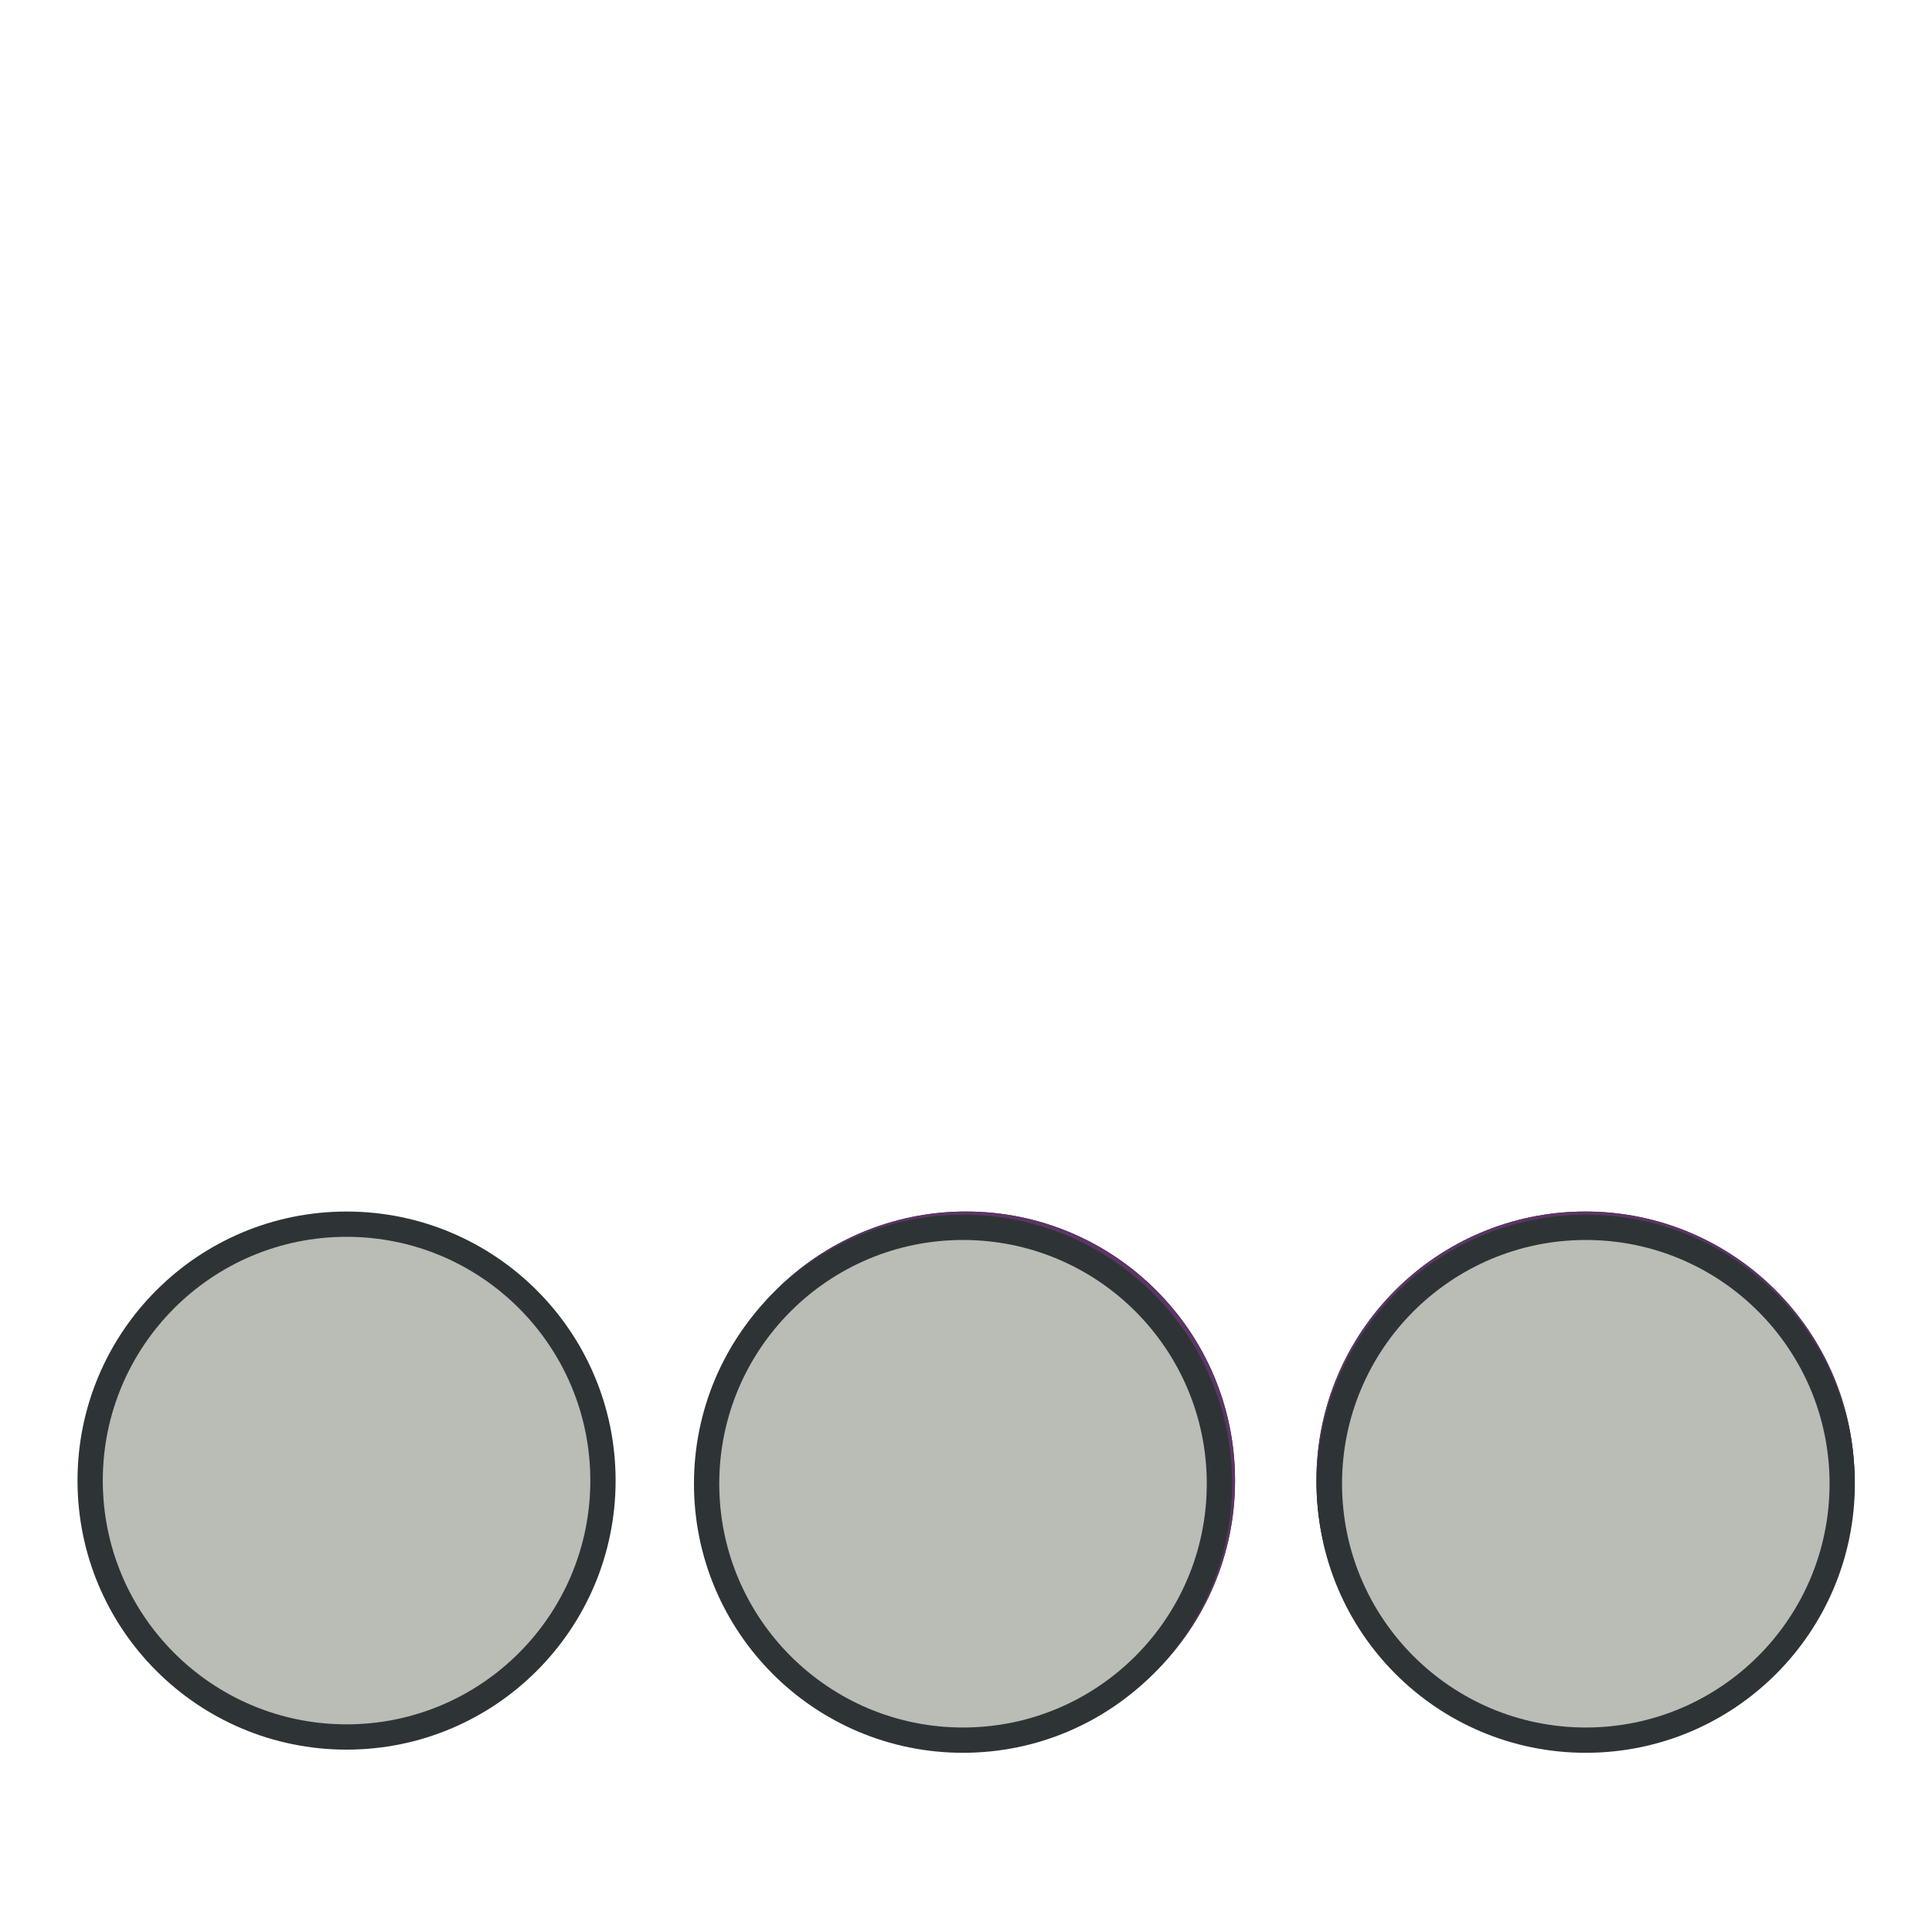
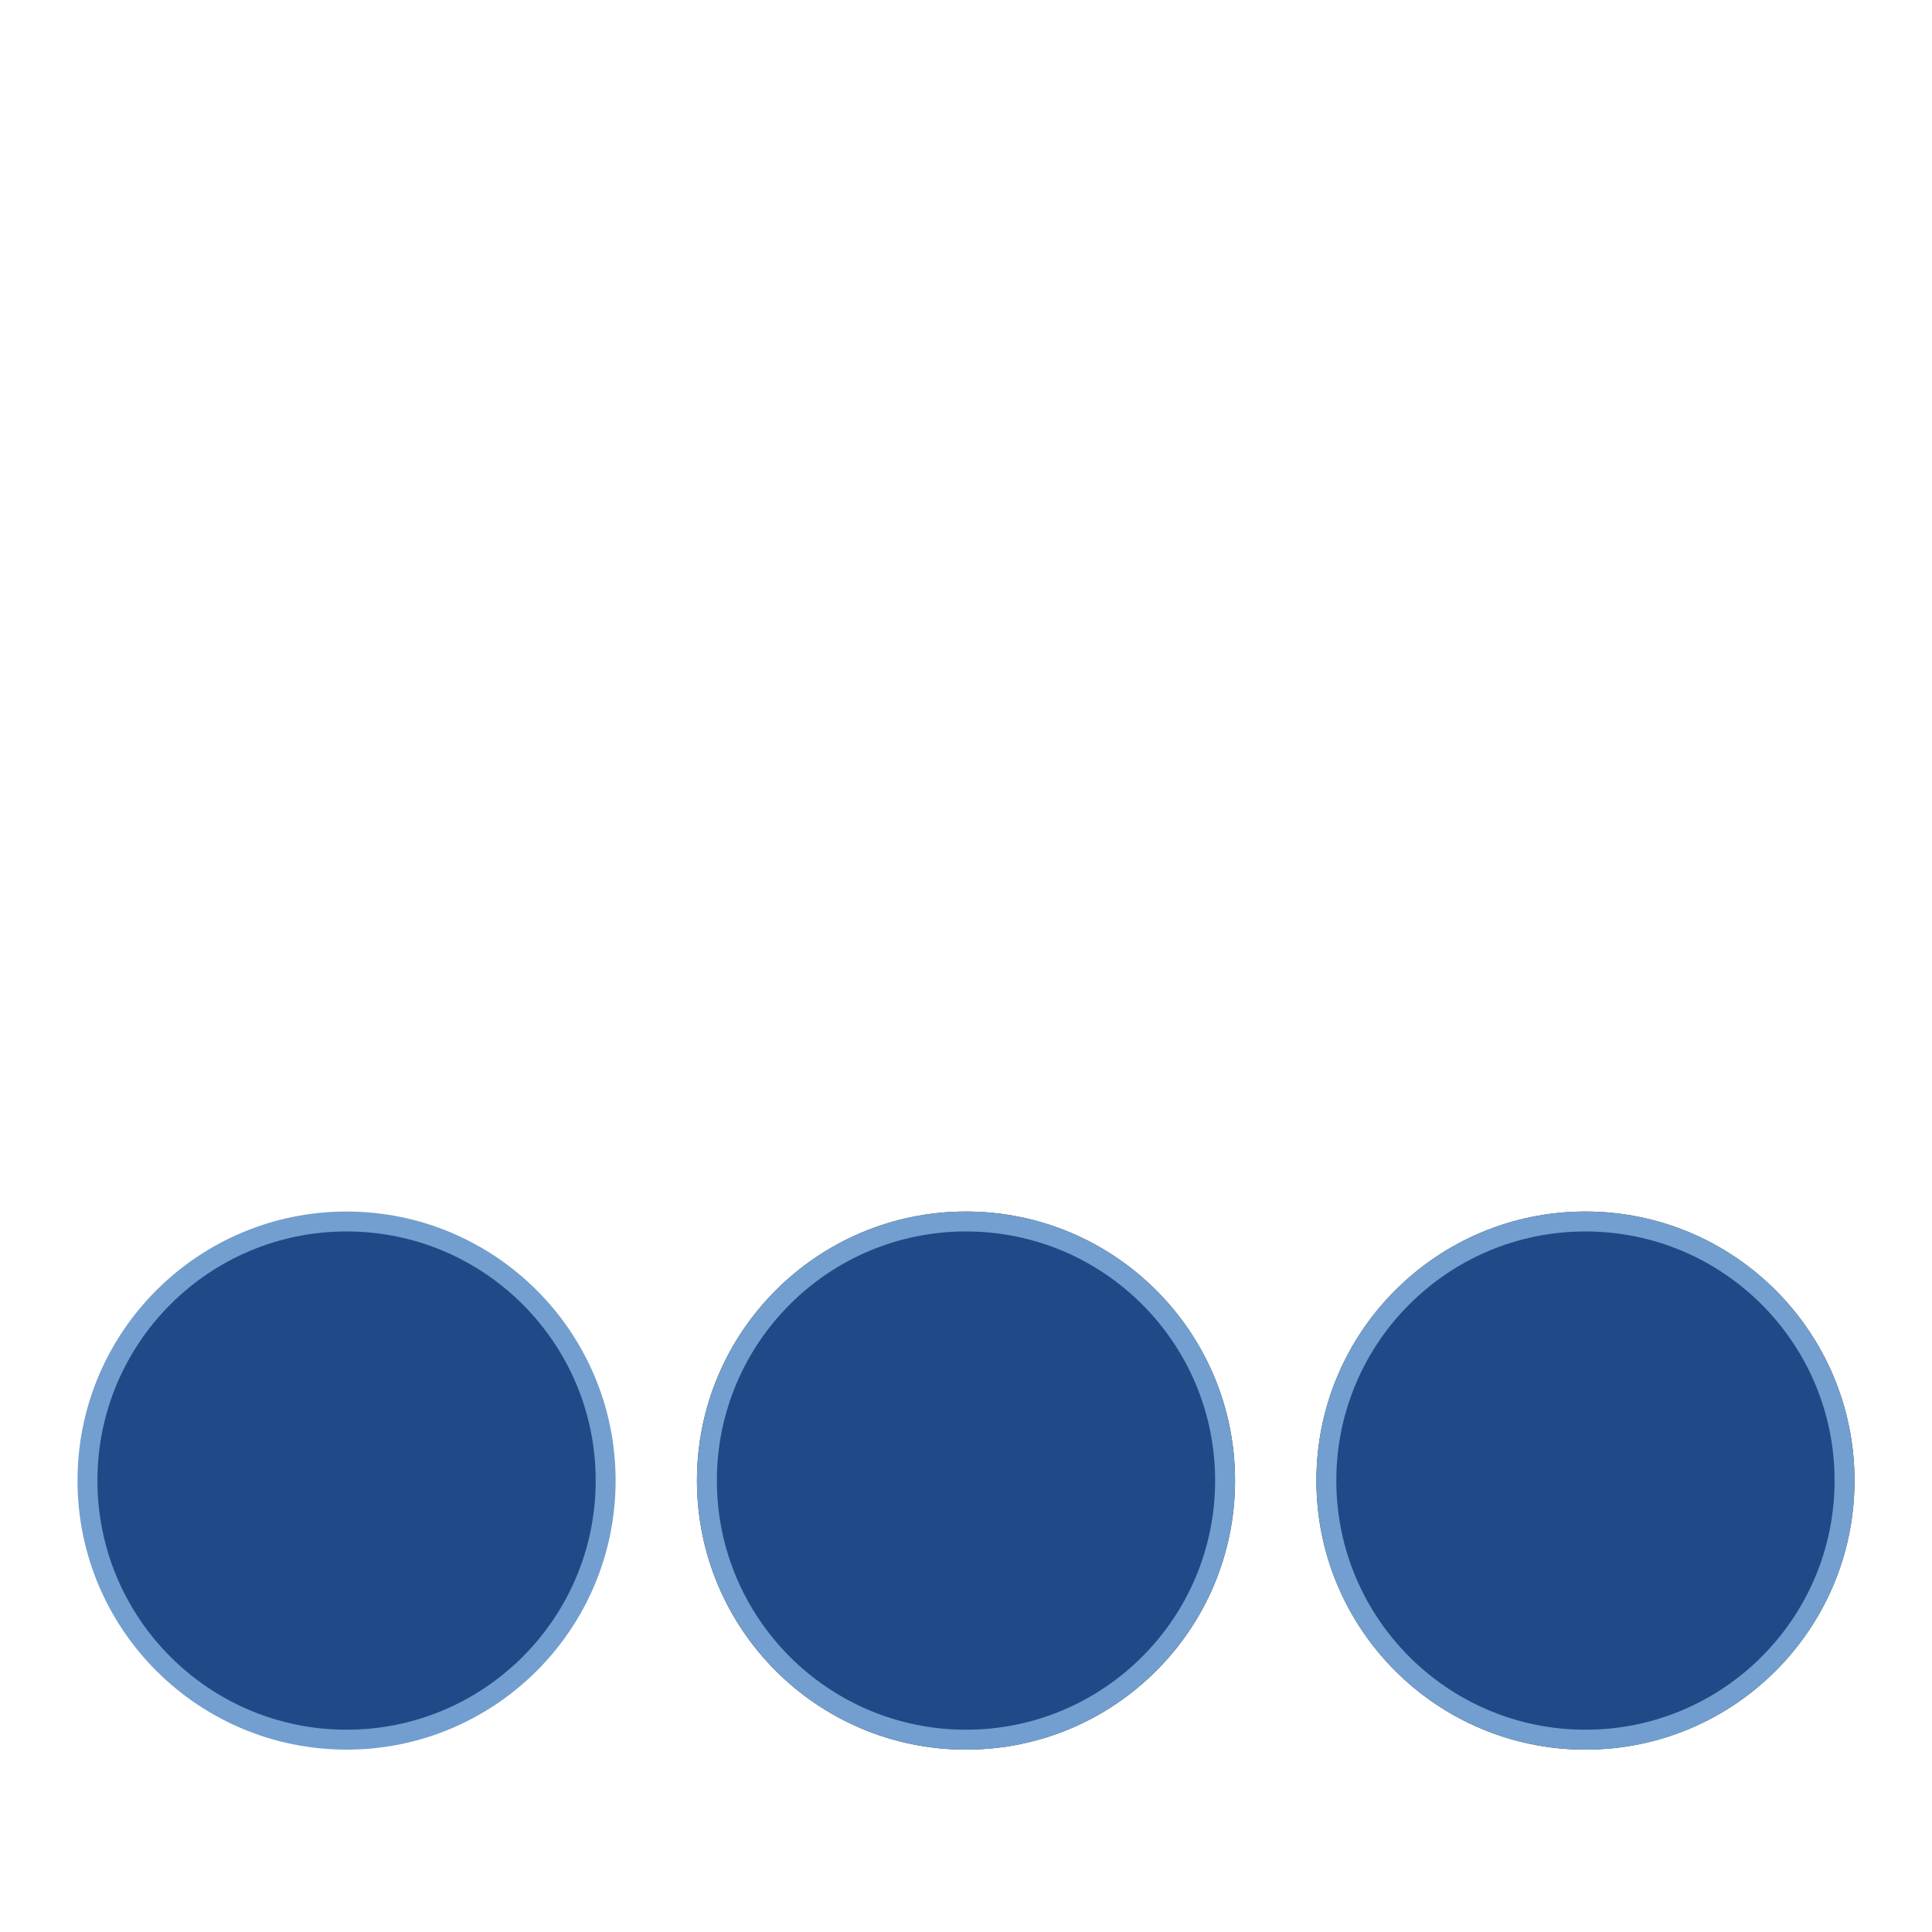
<svg xmlns="http://www.w3.org/2000/svg" width="500" height="500" id="svg3025" version="1.1">
  <defs id="defs3027" />
  <g id="layer1" transform="translate(0,-552.3622)">
-     <g id="g3090">
-       <path style="fill:#2e3436;fill-opacity:1;fill-rule:nonzero;stroke:none" d="m 319.63,935.536 c 0,38.456 -31.175,69.63 -69.63,69.63 -38.456,0 -69.63,-31.175 -69.63,-69.63 0,-38.456 31.175,-69.63 69.63,-69.63 38.456,0 69.63,31.175 69.63,69.63 z" id="path2995" />
-       <path style="fill:#2e3436;fill-opacity:1;fill-rule:nonzero;stroke:none" d="m 479.942,935.536 c 0,38.456 -31.175,69.63 -69.63,69.63 -38.456,0 -69.63,-31.175 -69.63,-69.63 0,-38.456 31.175,-69.63 69.63,-69.63 38.456,0 69.63,31.175 69.63,69.63 z" id="path2997" />
-       <path id="path3066" d="m 319.63,935.536 c 0,38.456 -31.175,69.63 -69.63,69.63 -38.456,0 -69.63,-31.175 -69.63,-69.63 0,-38.456 31.175,-69.63 69.63,-69.63 38.456,0 69.63,31.175 69.63,69.63 z" style="fill:#5c3566;fill-opacity:1;fill-rule:nonzero;stroke:none" />
-       <path id="path3068" d="m 479.942,935.536 c 0,38.456 -31.175,69.63 -69.63,69.63 -38.456,0 -69.63,-31.175 -69.63,-69.63 0,-38.456 31.175,-69.63 69.63,-69.63 38.456,0 69.63,31.175 69.63,69.63 z" style="fill:#5c3566;fill-opacity:1;fill-rule:nonzero;stroke:none" />
-       <g id="g3086">
-         <path id="path2999" d="m 159.319,935.536 c 0,38.456 -31.175,69.63 -69.63,69.63 -38.456,0 -69.63,-31.175 -69.63,-69.63 0,-38.456 31.175,-69.63 69.63,-69.63 38.456,0 69.63,31.175 69.63,69.63 z" style="fill:#2e3436;fill-opacity:1;fill-rule:nonzero;stroke:none" />
-         <path style="fill:#babdb6;fill-opacity:1;fill-rule:nonzero;stroke:none" d="m 152.774,935.536 c 0,34.841 -28.244,63.085 -63.085,63.085 -34.841,0 -63.085,-28.244 -63.085,-63.085 0,-34.841 28.244,-63.085 63.085,-63.085 34.841,0 63.085,28.244 63.085,63.085 z" id="path3070" />
-       </g>
-       <g transform="translate(-105.5417,3.272611)" id="g3076">
-         <path style="fill:#2e3436;fill-opacity:1;fill-rule:nonzero;stroke:none" d="m 585.576,933.081 c 0,38.456 -31.175,69.63 -69.63,69.63 -38.456,0 -69.63,-31.175 -69.63,-69.63 0,-38.456 31.175,-69.63 69.63,-69.63 38.456,0 69.63,31.175 69.63,69.63 z" id="path3072" />
-         <path id="path3074" d="m 579.031,933.081 c 0,34.841 -28.244,63.085 -63.085,63.085 -34.841,0 -63.085,-28.244 -63.085,-63.085 0,-34.841 28.244,-63.085 63.085,-63.085 34.841,0 63.085,28.244 63.085,63.085 z" style="fill:#babdb6;fill-opacity:1;fill-rule:nonzero;stroke:none" />
-       </g>
-       <g id="g3080" transform="translate(-266.7178,3.272611)">
-         <path id="path3082" d="m 585.576,933.081 c 0,38.456 -31.175,69.63 -69.63,69.63 -38.456,0 -69.63,-31.175 -69.63,-69.63 0,-38.456 31.175,-69.63 69.63,-69.63 38.456,0 69.63,31.175 69.63,69.63 z" style="fill:#2e3436;fill-opacity:1;fill-rule:nonzero;stroke:none" />
-         <path style="fill:#babdb6;fill-opacity:1;fill-rule:nonzero;stroke:none" d="m 579.031,933.081 c 0,34.841 -28.244,63.085 -63.085,63.085 -34.841,0 -63.085,-28.244 -63.085,-63.085 0,-34.841 28.244,-63.085 63.085,-63.085 34.841,0 63.085,28.244 63.085,63.085 z" id="path3084" />
-       </g>
-     </g>
+     <path id="path2995" d="m 319.63,935.536 c 0,38.456 -31.175,69.63 -69.63,69.63 -38.456,0 -69.63,-31.175 -69.63,-69.63 0,-38.456 31.175,-69.63 69.63,-69.63 38.456,0 69.63,31.175 69.63,69.63 z" style="fill:#2e3436;fill-opacity:1;fill-rule:nonzero;stroke:none" />
+     <path id="path2997" d="m 479.942,935.536 c 0,38.456 -31.175,69.63 -69.63,69.63 -38.456,0 -69.63,-31.175 -69.63,-69.63 0,-38.456 31.175,-69.63 69.63,-69.63 38.456,0 69.63,31.175 69.63,69.63 z" style="fill:#2e3436;fill-opacity:1;fill-rule:nonzero;stroke:none" />
+     <path style="fill:#729fcf;fill-opacity:1;fill-rule:nonzero;stroke:none" d="m 319.63,935.536 c 0,38.456 -31.175,69.63 -69.63,69.63 -38.456,0 -69.63,-31.175 -69.63,-69.63 0,-38.456 31.175,-69.63 69.63,-69.63 38.456,0 69.63,31.175 69.63,69.63 z" id="path3066" />
+     <path style="fill:#729fcf;fill-opacity:1;fill-rule:nonzero;stroke:none" d="m 479.942,935.536 c 0,38.456 -31.175,69.63 -69.63,69.63 -38.456,0 -69.63,-31.175 -69.63,-69.63 0,-38.456 31.175,-69.63 69.63,-69.63 38.456,0 69.63,31.175 69.63,69.63 z" id="path3068" />
+     <path id="path2999" d="m 159.319,935.536 c 0,38.456 -31.175,69.63 -69.63,69.63 -38.456,0 -69.63,-31.175 -69.63,-69.63 0,-38.456 31.175,-69.63 69.63,-69.63 38.456,0 69.63,31.175 69.63,69.63 z" style="fill:#729fcf;fill-opacity:1;fill-rule:nonzero;stroke:none" />
+     <path id="path3025" d="m 474.788,935.536 c 0,35.609 -28.867,64.476 -64.476,64.476 -35.609,0 -64.476,-28.867 -64.476,-64.476 0,-35.609 28.867,-64.476 64.476,-64.476 35.609,0 64.476,28.867 64.476,64.476 z" style="fill:#204a87;fill-opacity:1;fill-rule:nonzero;stroke:none" />
+     <path style="fill:#204a87;fill-opacity:1;fill-rule:nonzero;stroke:none" d="m 154.165,935.536 c 0,35.609 -28.867,64.476 -64.476,64.476 -35.609,0 -64.476,-28.867 -64.476,-64.476 0,-35.609 28.867,-64.476 64.476,-64.476 35.609,0 64.476,28.867 64.476,64.476 z" id="path3027" />
+     <path id="path3029" d="m 314.476,935.536 c 0,35.609 -28.867,64.476 -64.476,64.476 -35.609,0 -64.476,-28.867 -64.476,-64.476 0,-35.609 28.867,-64.476 64.476,-64.476 35.609,0 64.476,28.867 64.476,64.476 z" style="fill:#204a87;fill-opacity:1;fill-rule:nonzero;stroke:none" />
  </g>
</svg>
